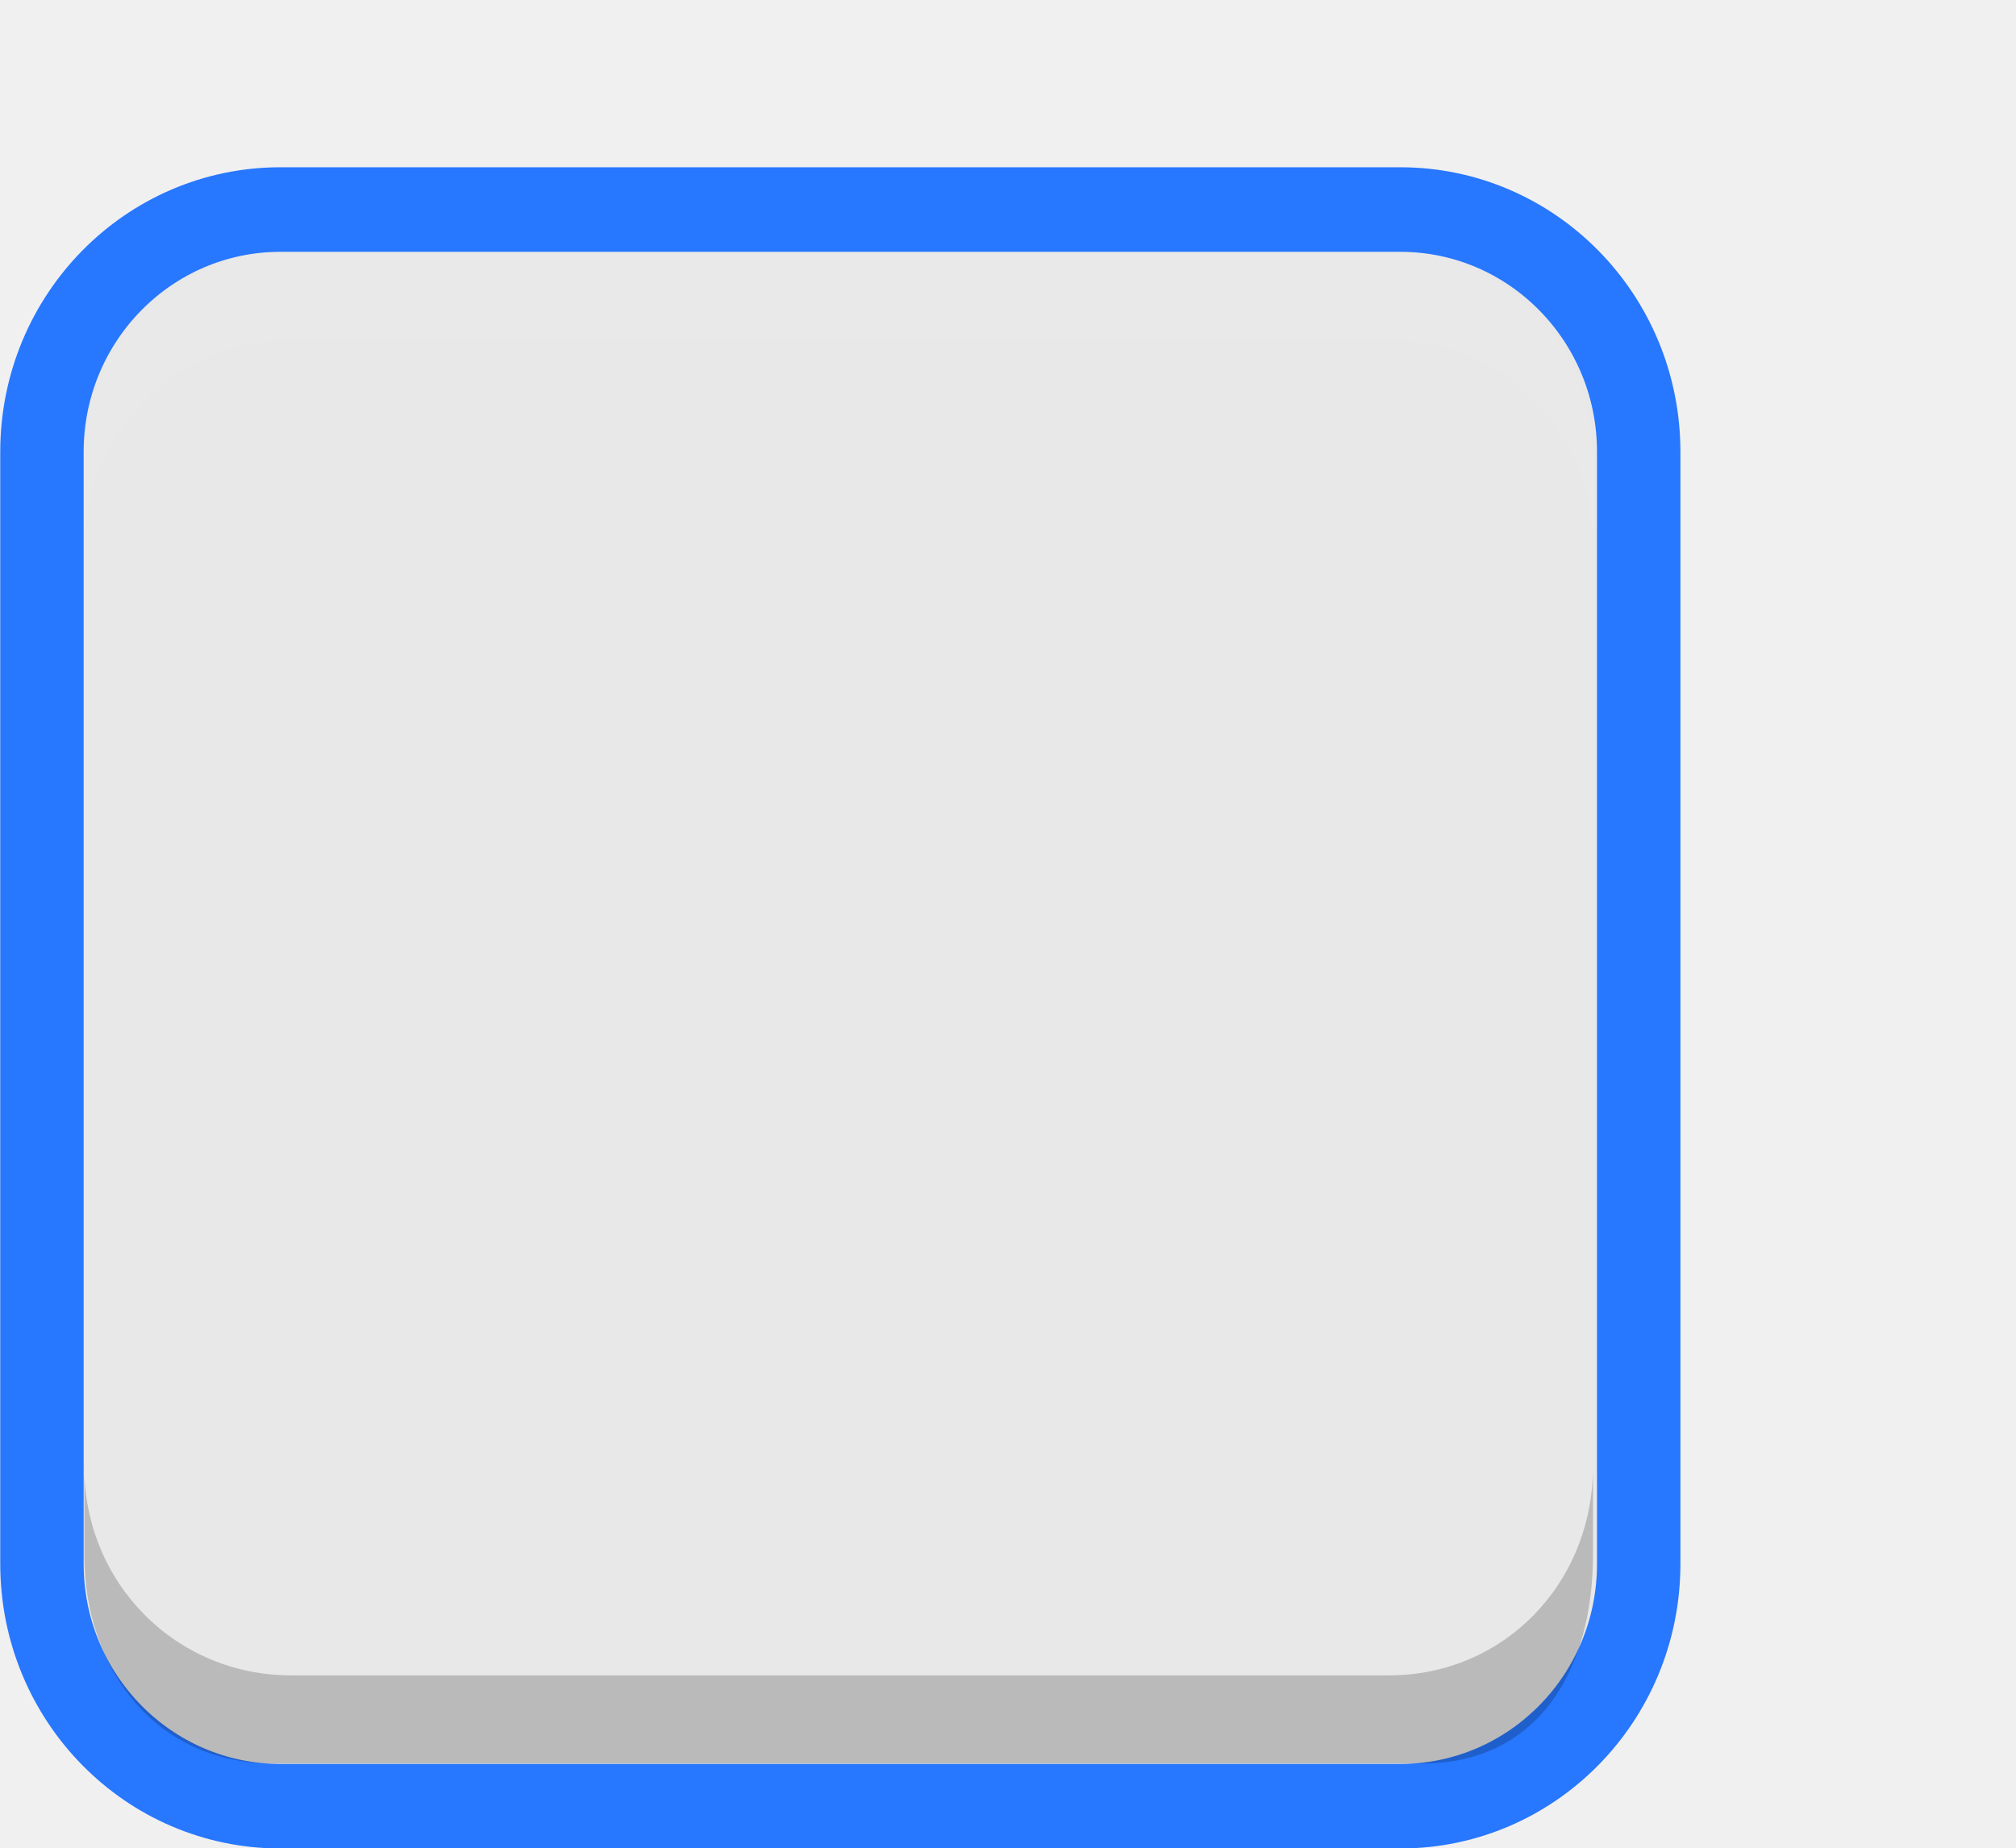
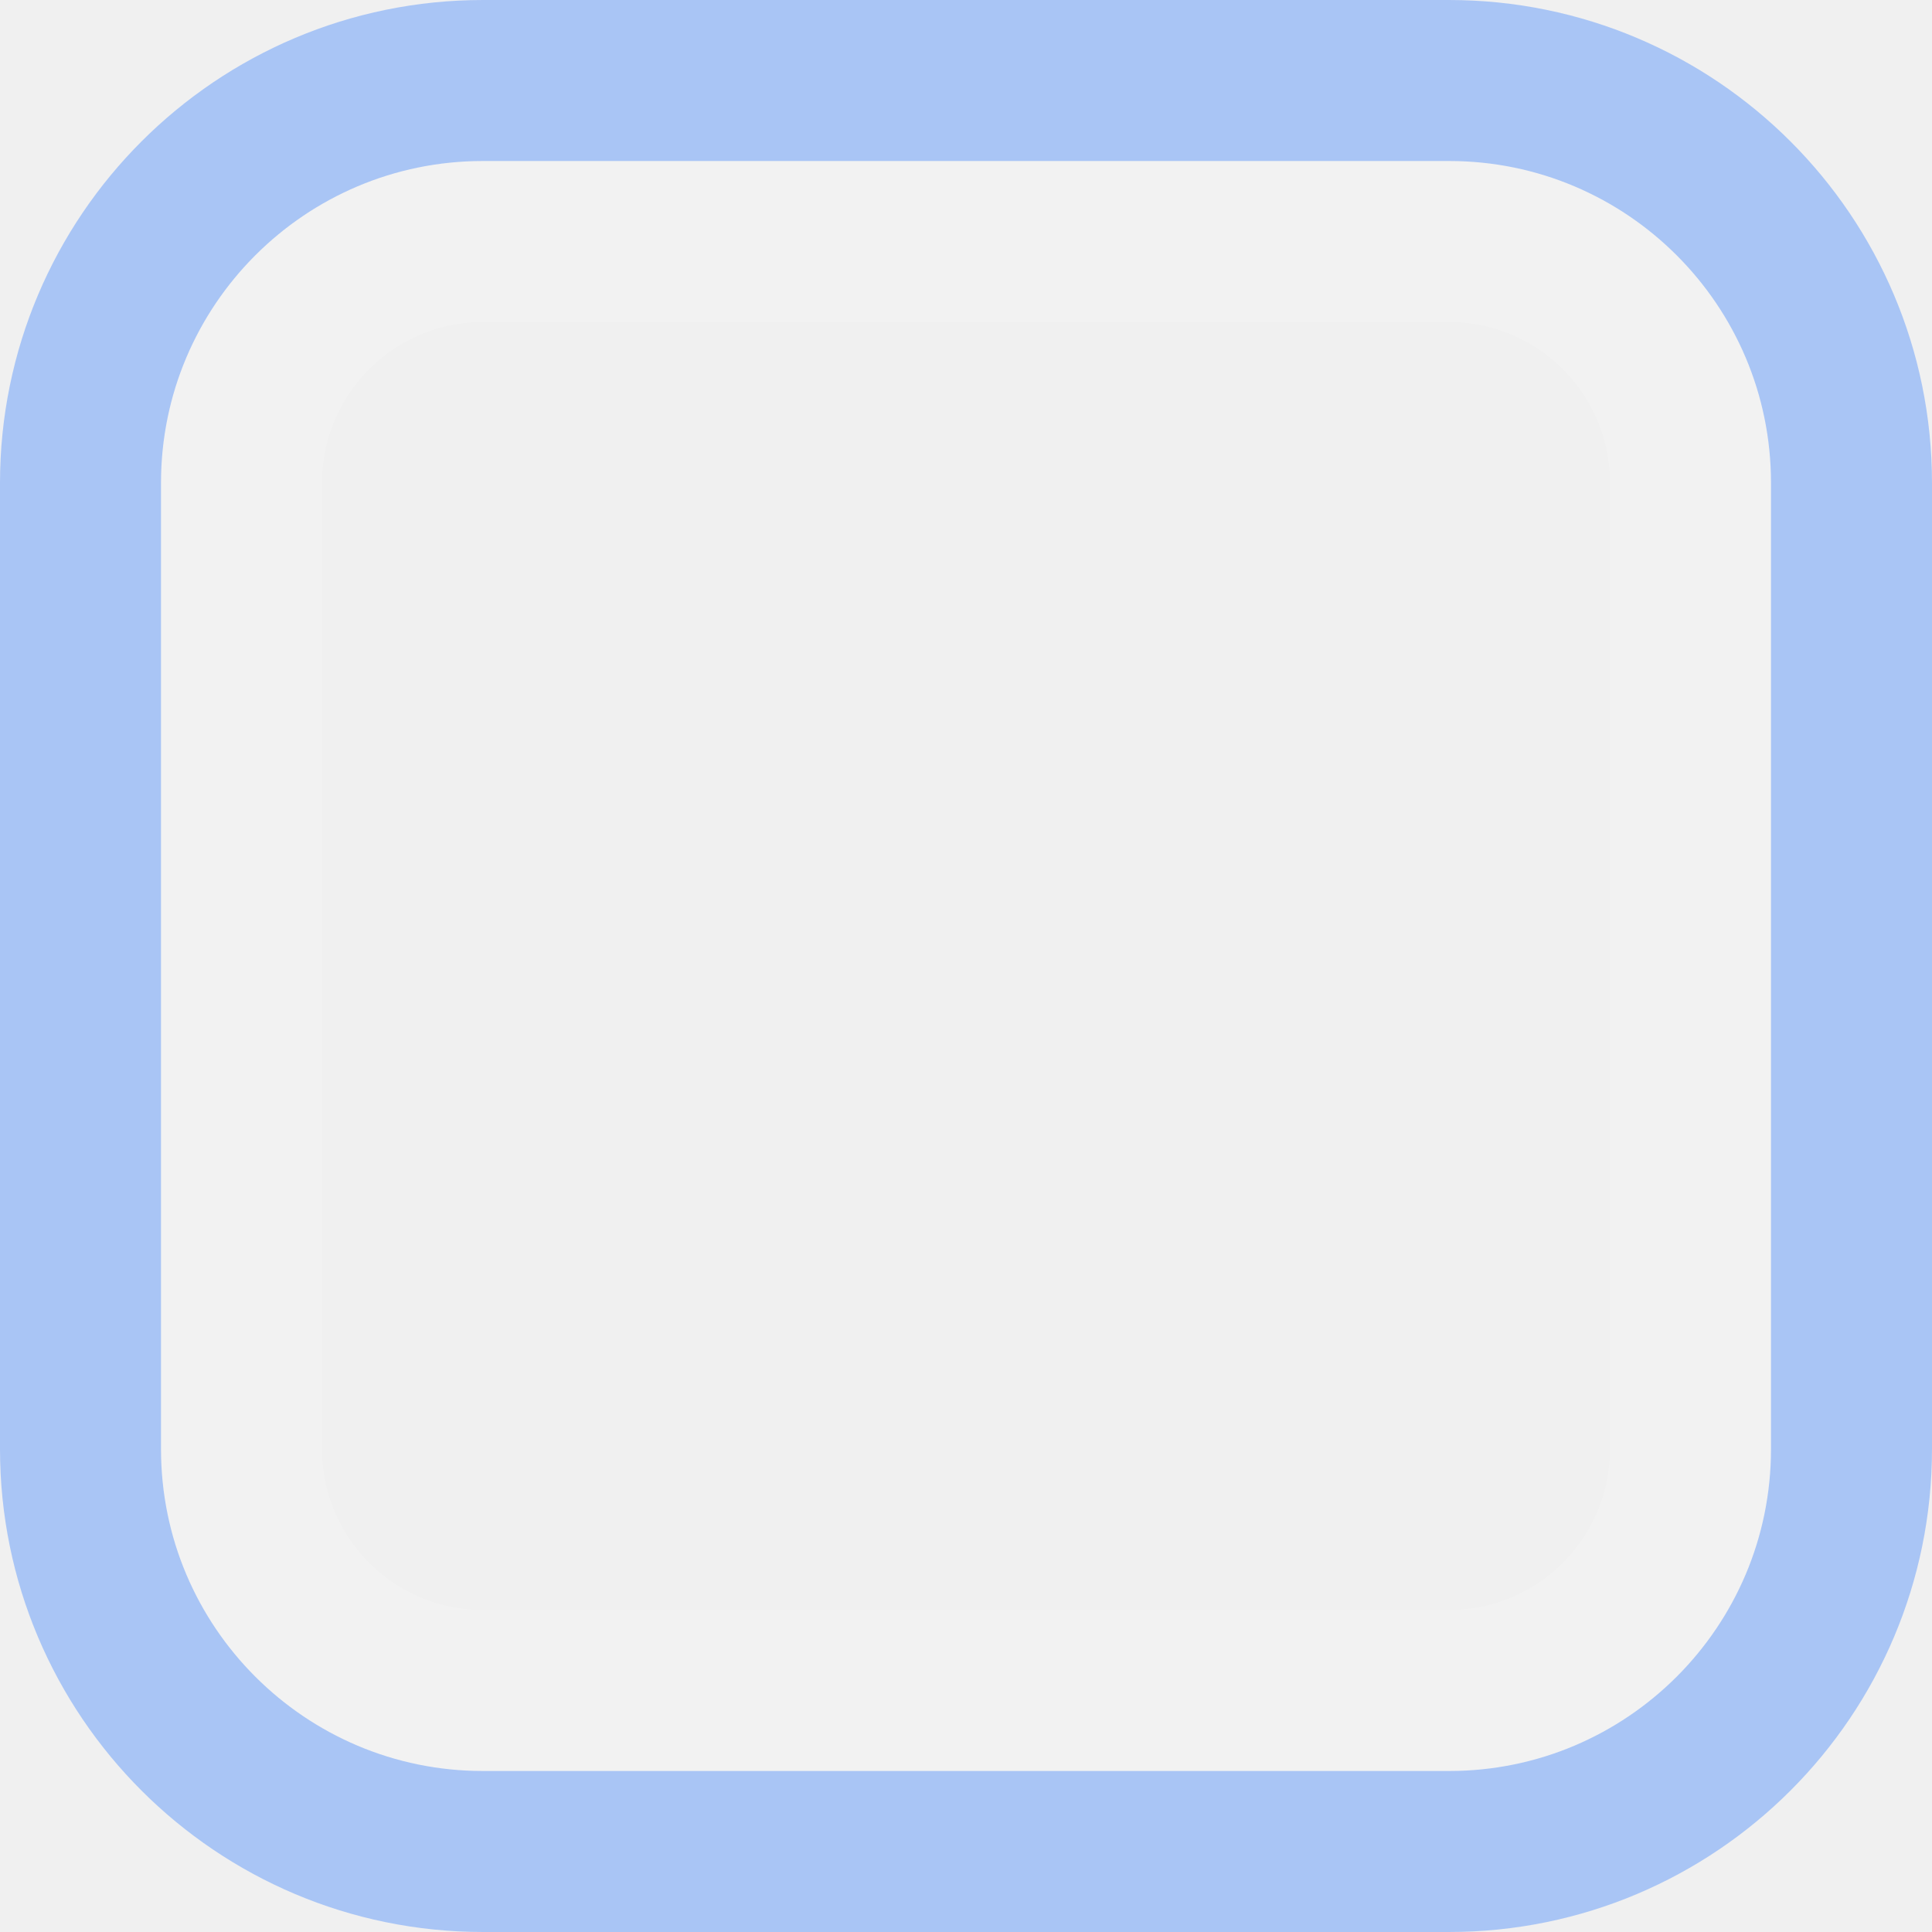
- <svg xmlns="http://www.w3.org/2000/svg" version="1.1" viewBox="0 0 24 22">
+ <svg xmlns="http://www.w3.org/2000/svg" version="1.1" viewBox="0 0 24 24">
  <g transform="translate(-342.5 -521.36)">
-     <g transform="matrix(1.3594 0 0 1.3564 319.21 481.99)">
-       <rect transform="matrix(.47305 0 0 .48074 -6.3607 -29.396)" x="50.44" y="125.35" width="29.56" height="29.154" rx="4.414" ry="4.423" style="color:#000000;fill:#e8e8e8;stroke-linejoin:round;stroke-width:1.544;stroke:#2777ff" />
-       <path d="m17.871 33.844v-0.773c0-1.031 0.807-1.836 1.812-1.836h9.613c1.005 0 1.788 0.805 1.788 1.836v0.773c0-1.031-0.783-1.836-1.788-1.836h-9.613c-1.005 0-1.812 0.805-1.812 1.836z" style="block-progression:tb;color:#000000;fill:#fff;opacity:.05;text-indent:0;text-transform:none" />
-       <path d="m17.871 41.896v0.773c0 1.031 0.645 1.836 1.649 1.836h10.068c1.005 0 1.495-0.805 1.495-1.836v-0.773c0 1.031-0.783 1.836-1.788 1.836h-9.613c-1.005 0-1.812-0.805-1.812-1.836z" style="block-progression:tb;color:#000000;opacity:.2;text-indent:0;text-transform:none" />
-     </g>
-     <rect x="342.3" y="521.58" width="21.944" height="21.944" style="color:#000000;fill:none" />
+     <rect x="345.5" y="524.36" width="18" height="18" rx="3" ry="3" style="fill:none;stroke-linejoin:round;stroke-opacity:.15;stroke-width:2;stroke:#fff" />
+     <rect x="343.5" y="522.36" width="22" height="22" rx="5" ry="5" style="fill:none;stroke-linejoin:round;stroke-opacity:.349;stroke-width:2;stroke:#2777ff" />
  </g>
</svg>
